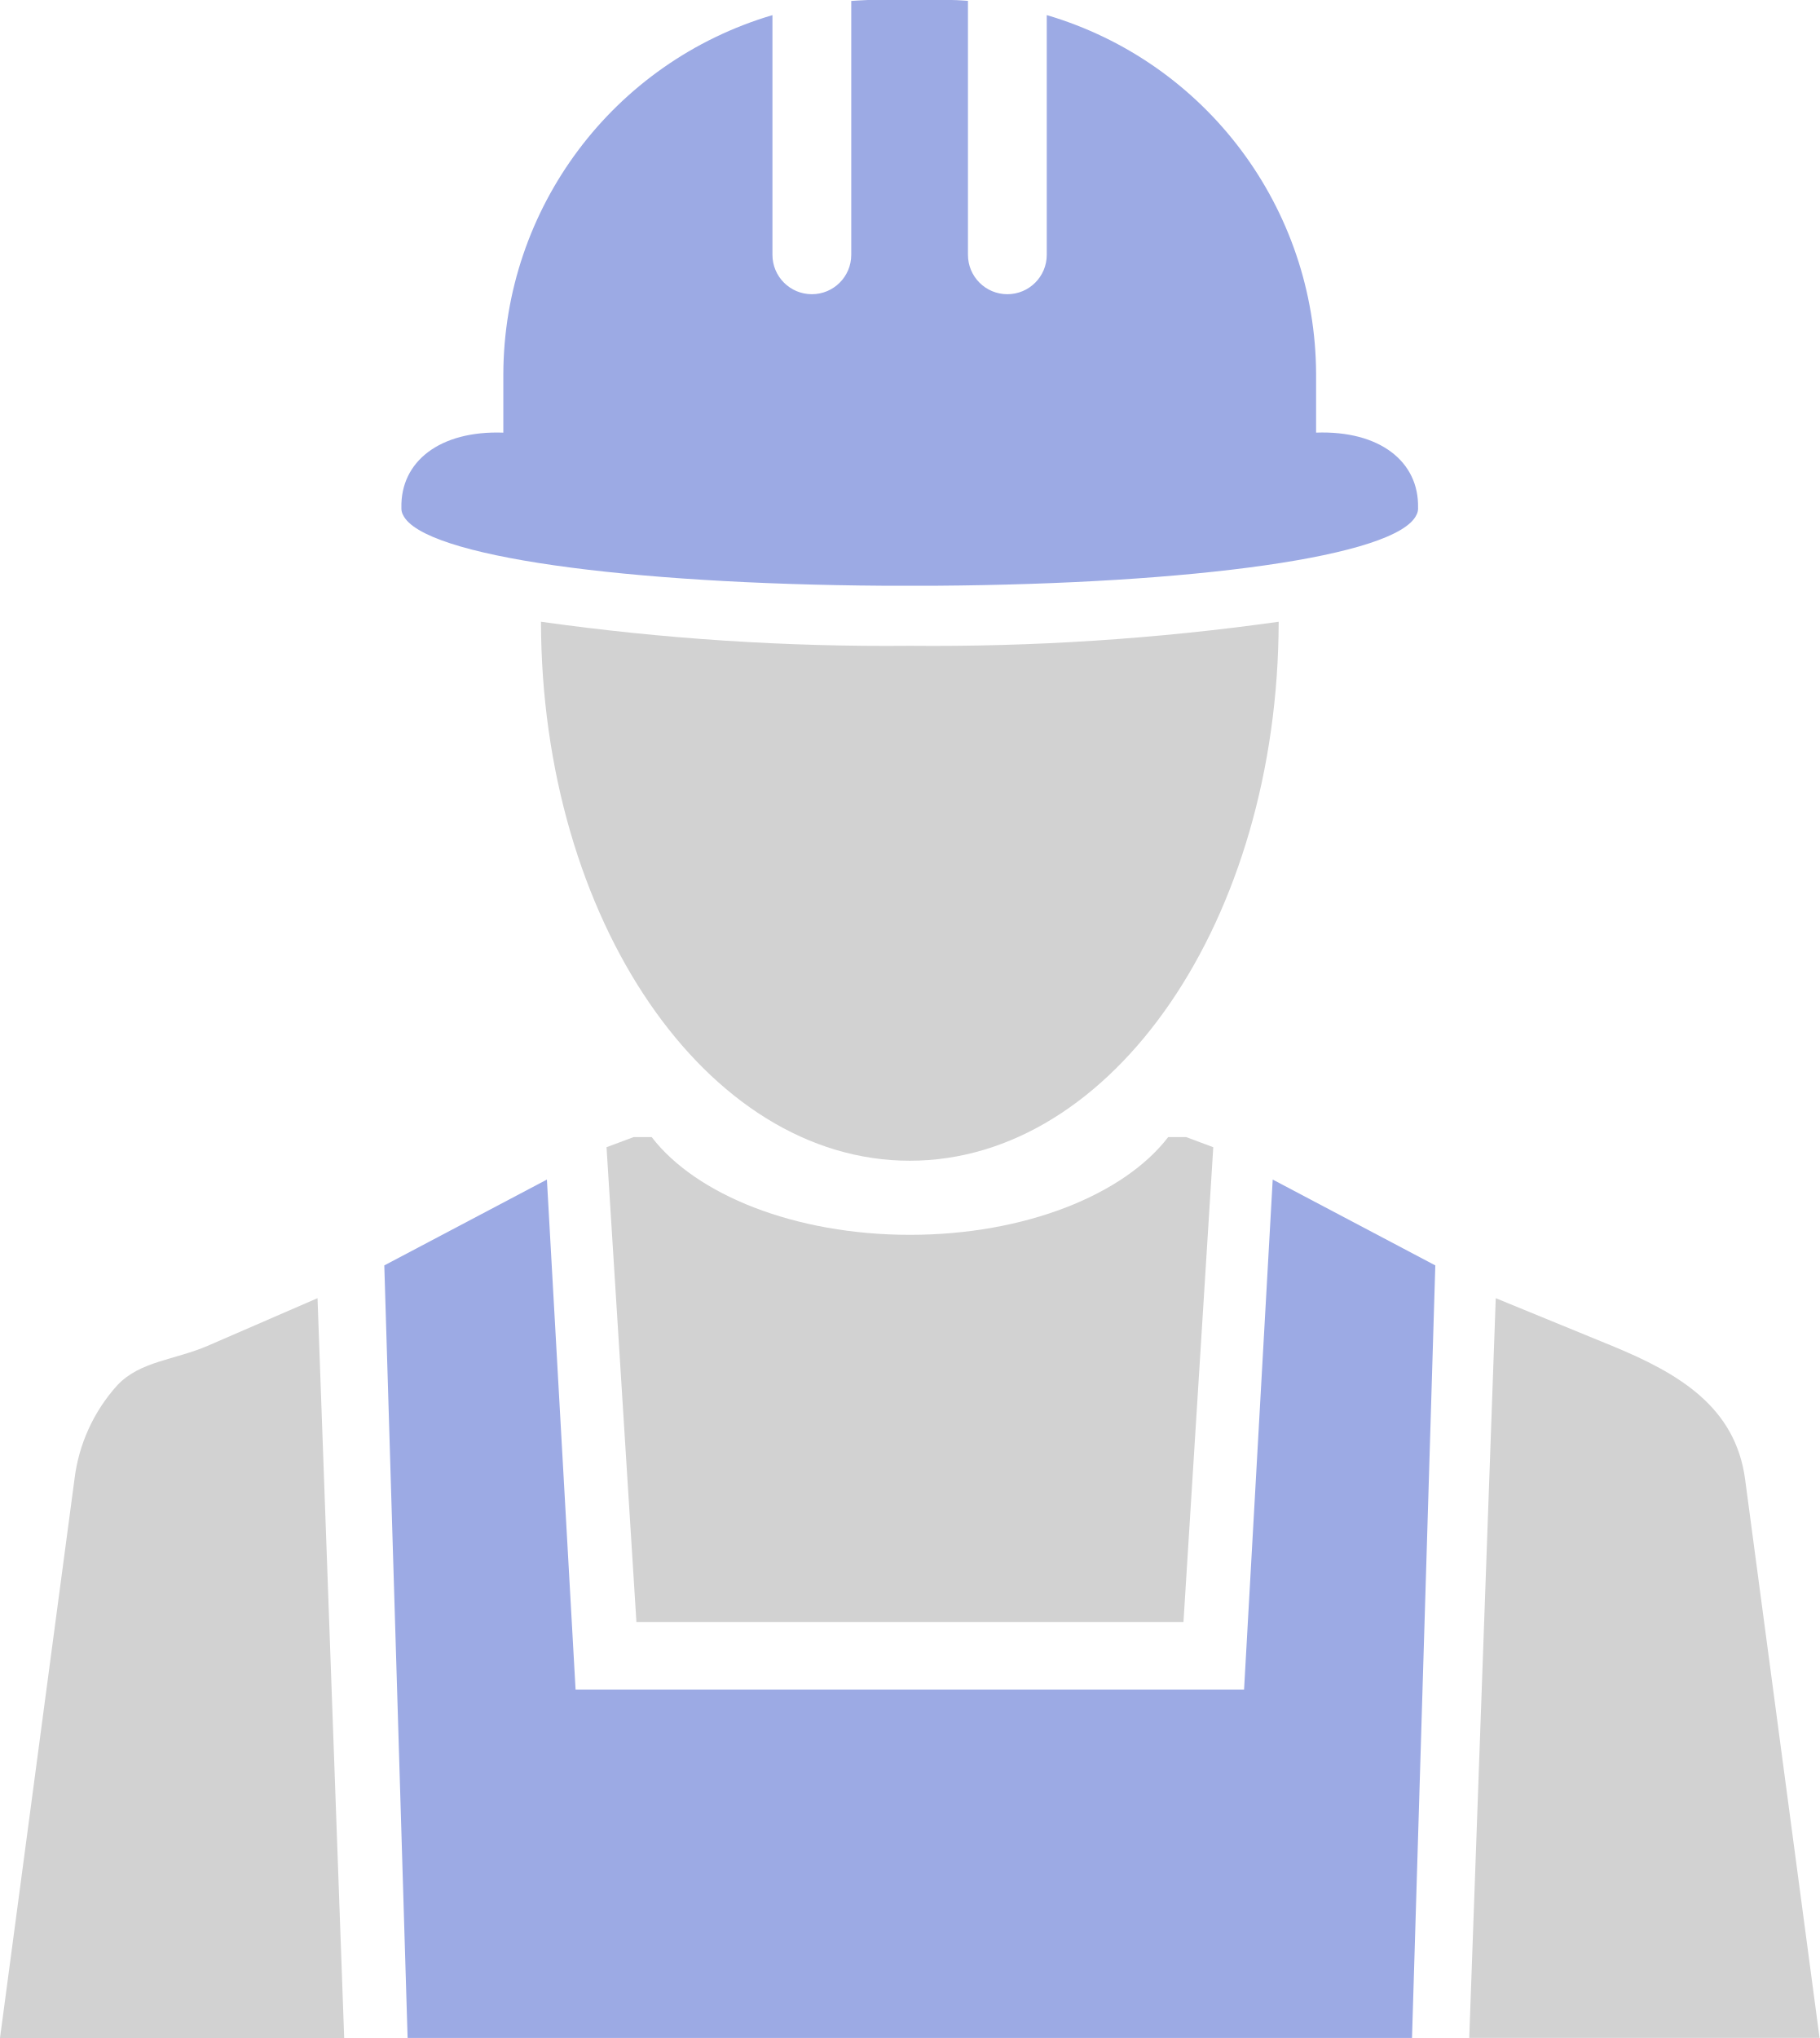
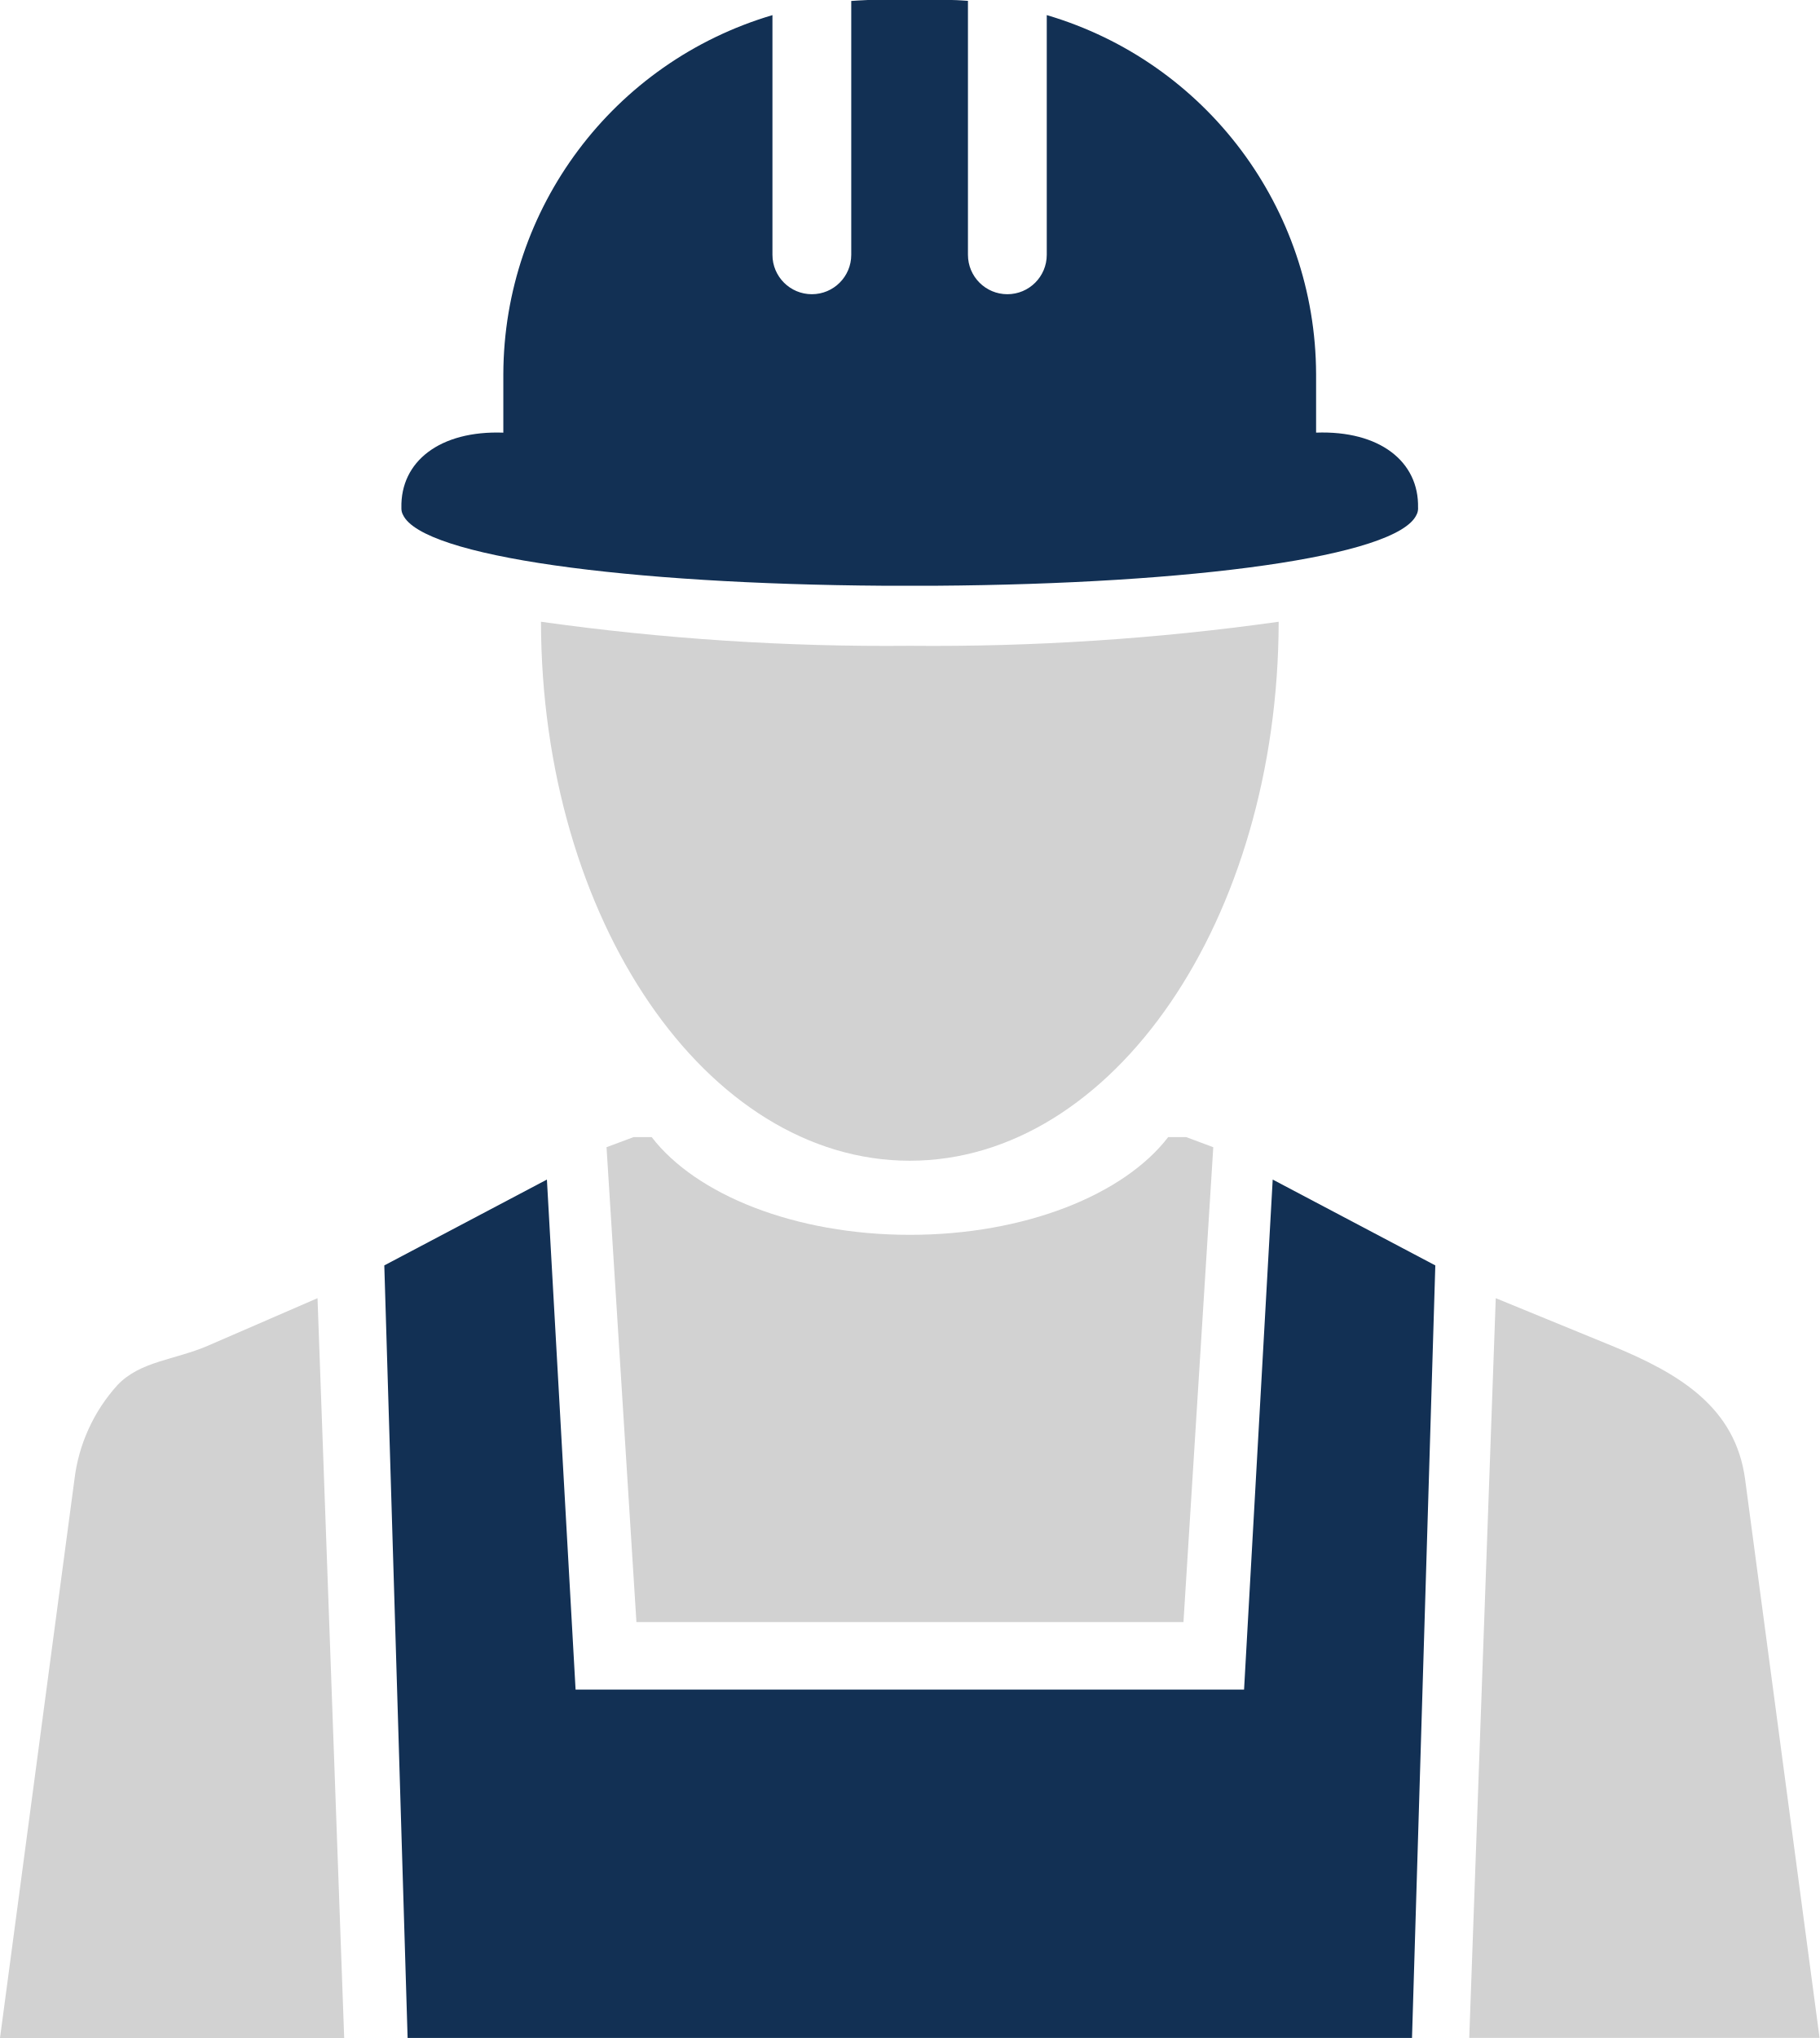
<svg xmlns="http://www.w3.org/2000/svg" width="67.14" height="75.185" viewBox="0 0 67.14 75.185">
  <defs>
    <clipPath id="clip-path">
      <rect id="Rectangle_585" data-name="Rectangle 585" width="67.14" height="75.185" fill="none" />
    </clipPath>
  </defs>
  <g id="Group_2402" data-name="Group 2402" transform="translate(0 0)">
    <g id="Group_2401" data-name="Group 2401" transform="translate(0 0)" clip-path="url(#clip-path)">
      <path id="Path_1519" data-name="Path 1519" d="M41.52,16.431C41.5,27.42,35.411,36.315,27.908,36.315S14.321,27.42,14.3,16.431a91.529,91.529,0,0,0,13.611.888,91.549,91.549,0,0,0,13.612-.888" transform="translate(5.661 6.506)" fill="#d2d2d2" fill-rule="evenodd" />
-       <path id="Path_1520" data-name="Path 1520" d="M48.123,18.733v.035a.5.5,0,0,1-.059.226c-.723,1.545-8.281,2.55-17.732,2.615H28.4c-9.452-.063-17.009-1.069-17.732-2.615a.483.483,0,0,1-.059-.226v-.035c-.038-1.706,1.416-2.856,3.761-2.772V13.8A13.855,13.855,0,0,1,24.3.558V9.4a1.454,1.454,0,0,0,2.908,0V.035l.26-.017h0L27.819,0h0l.352,0h2.387q.176,0,.352,0h0c.116,0,.233.008.35.014h0l.254.017V9.4a1.454,1.454,0,0,0,2.908,0V.557A13.855,13.855,0,0,1,44.36,13.8v2.16c2.345-.084,3.8,1.067,3.762,2.772" transform="translate(4.202 0)" fill="#9caae4" fill-rule="evenodd" />
+       <path id="Path_1520" data-name="Path 1520" d="M48.123,18.733v.035a.5.5,0,0,1-.059.226c-.723,1.545-8.281,2.55-17.732,2.615H28.4c-9.452-.063-17.009-1.069-17.732-2.615a.483.483,0,0,1-.059-.226v-.035c-.038-1.706,1.416-2.856,3.761-2.772V13.8A13.855,13.855,0,0,1,24.3.558V9.4a1.454,1.454,0,0,0,2.908,0V.035l.26-.017h0L27.819,0h0l.352,0h2.387q.176,0,.352,0h0c.116,0,.233.008.35.014h0l.254.017V9.4a1.454,1.454,0,0,0,2.908,0V.557A13.855,13.855,0,0,1,44.36,13.8v2.16c2.345-.084,3.8,1.067,3.762,2.772" transform="translate(4.202 0)" fill="#123054" fill-rule="evenodd" />
      <path id="Path_1521" data-name="Path 1521" d="M7.689,37.739l4.027-1.746L12.7,63.287H0l2.746-20.6A6.3,6.3,0,0,1,4.333,39.2c.845-.892,2.109-.92,3.356-1.46M22.38,30.423l1-.373h.666c1.632,2.126,5.285,3.606,9.529,3.606s7.9-1.48,9.529-3.606h.664l1,.374-1.1,17.518H23.483Zm32.811,5.57,4.259,1.746c2.513,1.029,4.587,2.268,4.943,4.943l2.746,20.6H54.213Z" transform="translate(0 11.899)" fill="#d2d2d2" fill-rule="evenodd" />
-       <path id="Path_1522" data-name="Path 1522" d="M10.158,34.34l6-3.167,1.058,18.816H41.882l1.057-18.816,6,3.167-.86,28.5H11.018Z" transform="translate(4.022 12.343)" fill="#9caae4" fill-rule="evenodd" />
+       <path id="Path_1522" data-name="Path 1522" d="M10.158,34.34l6-3.167,1.058,18.816H41.882l1.057-18.816,6,3.167-.86,28.5H11.018Z" transform="translate(4.022 12.343)" fill="#123054" fill-rule="evenodd" />
    </g>
  </g>
</svg>
